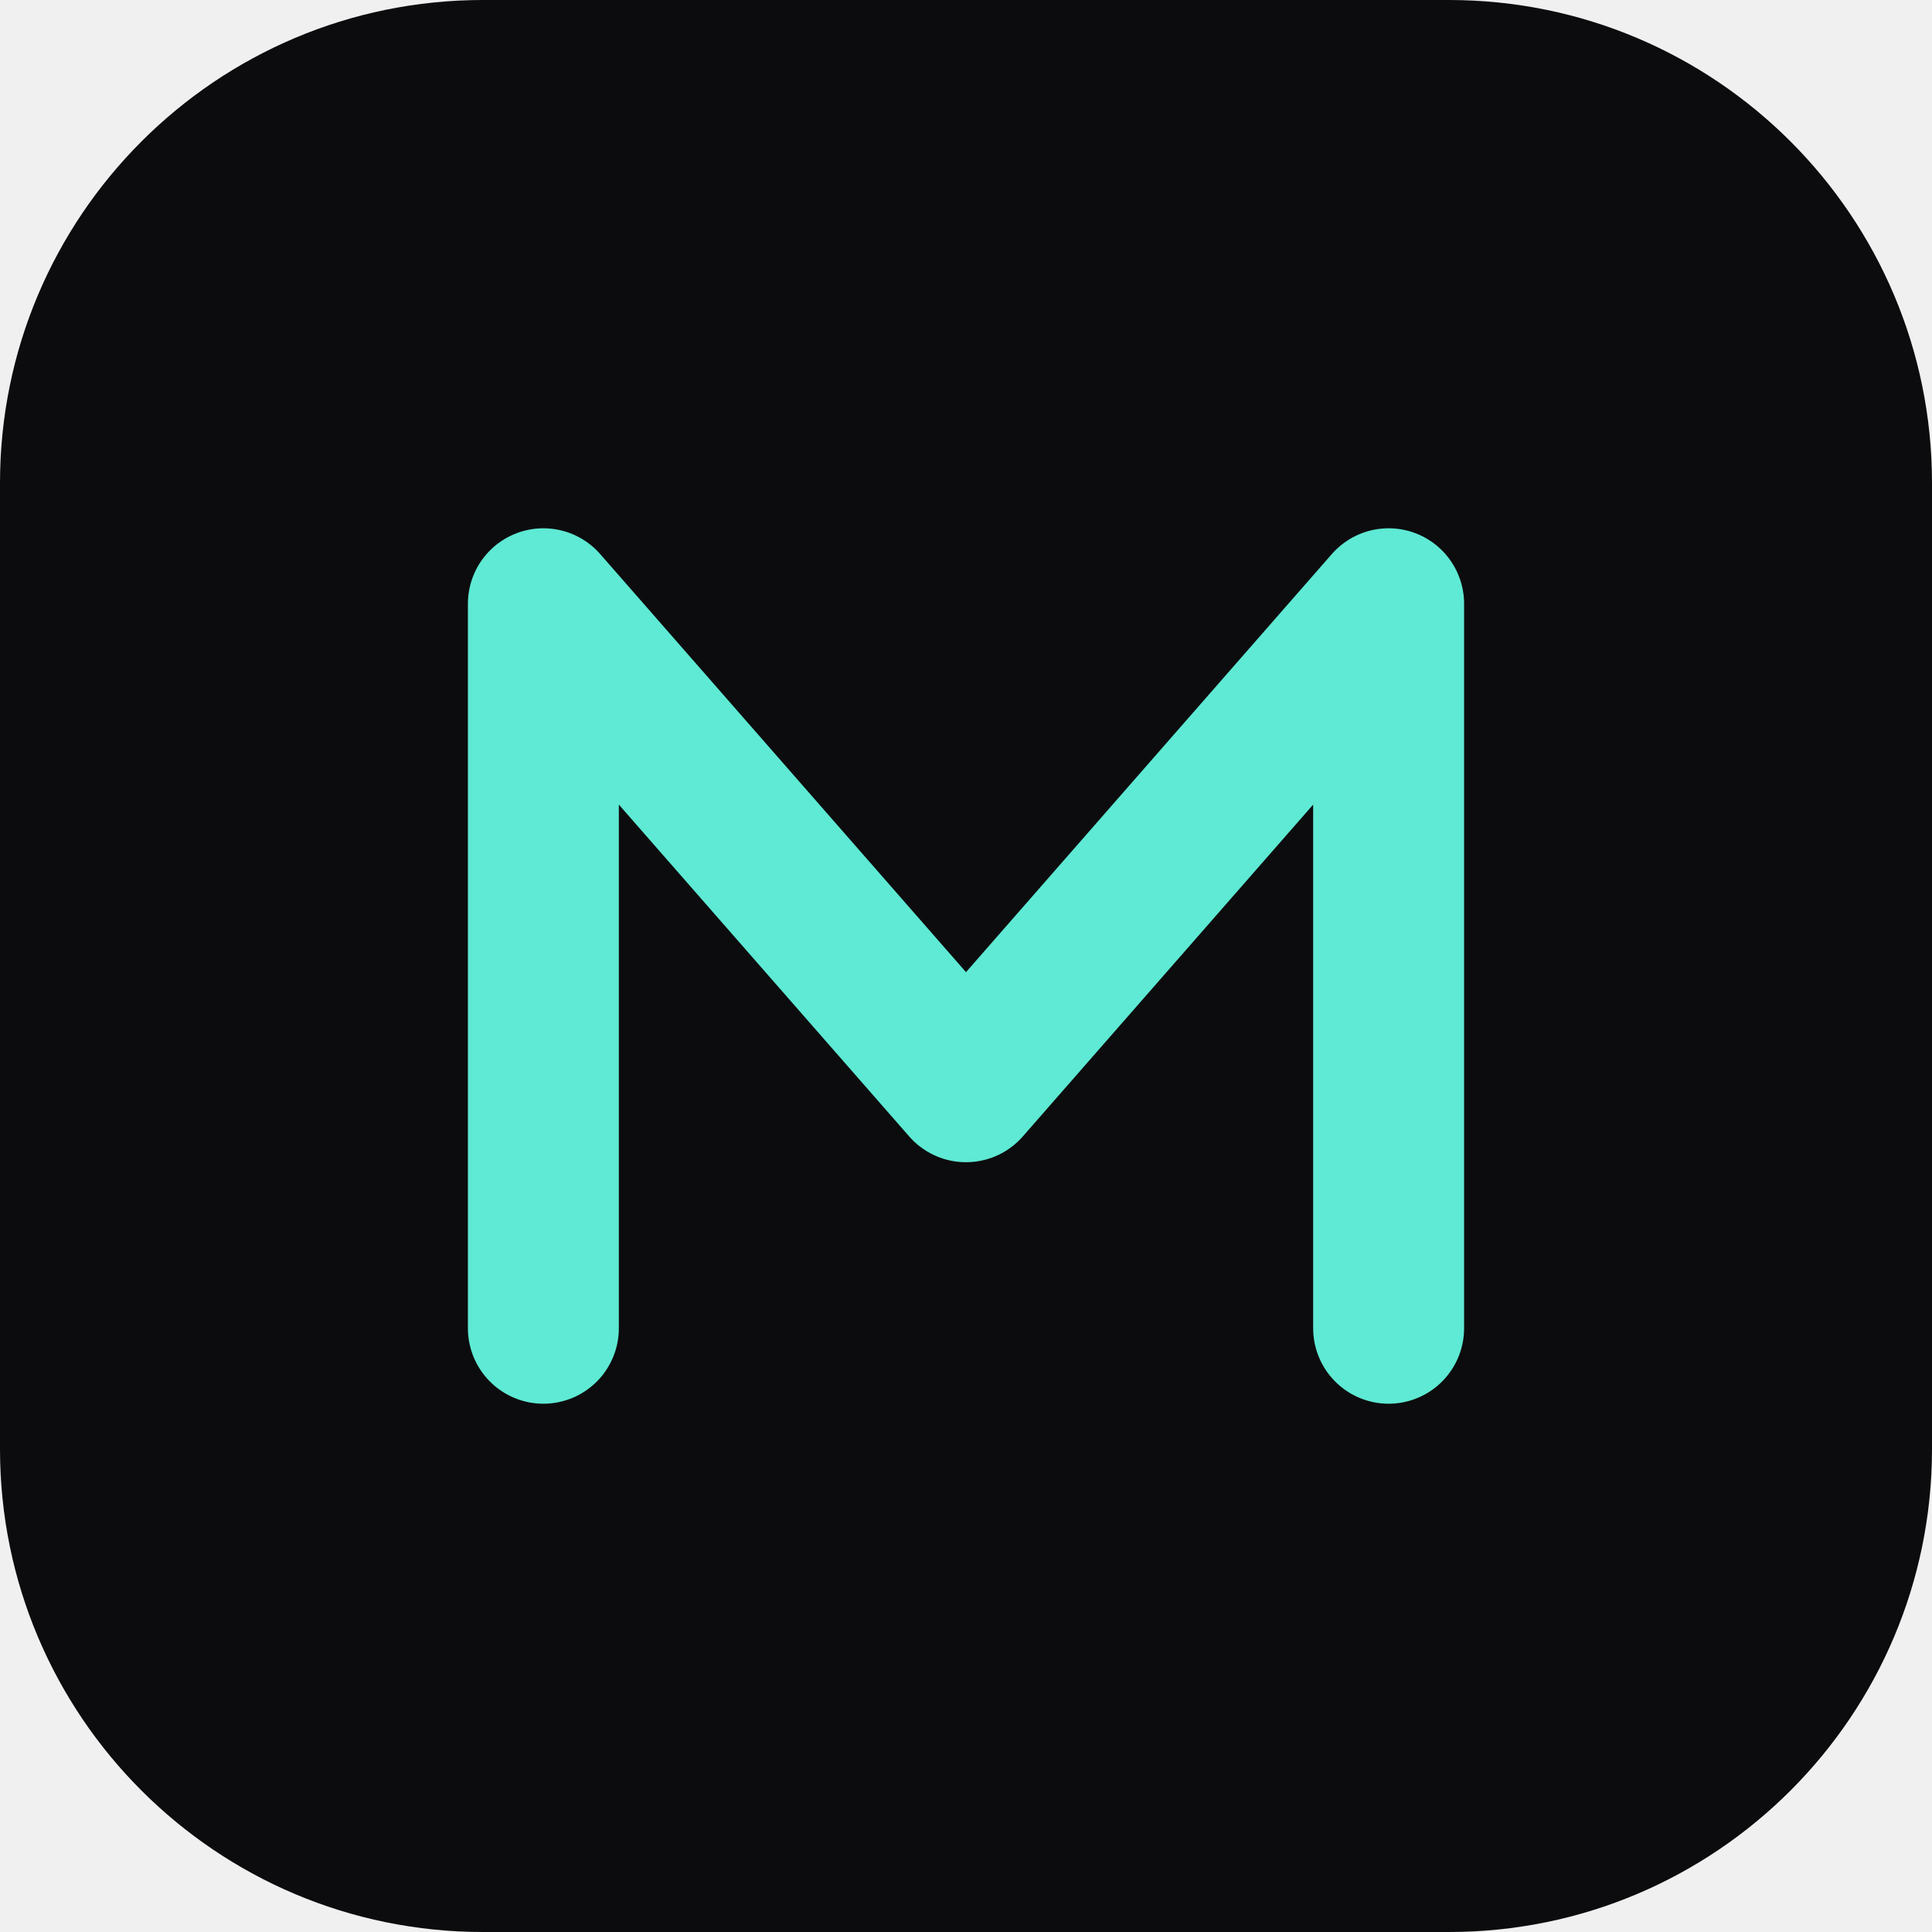
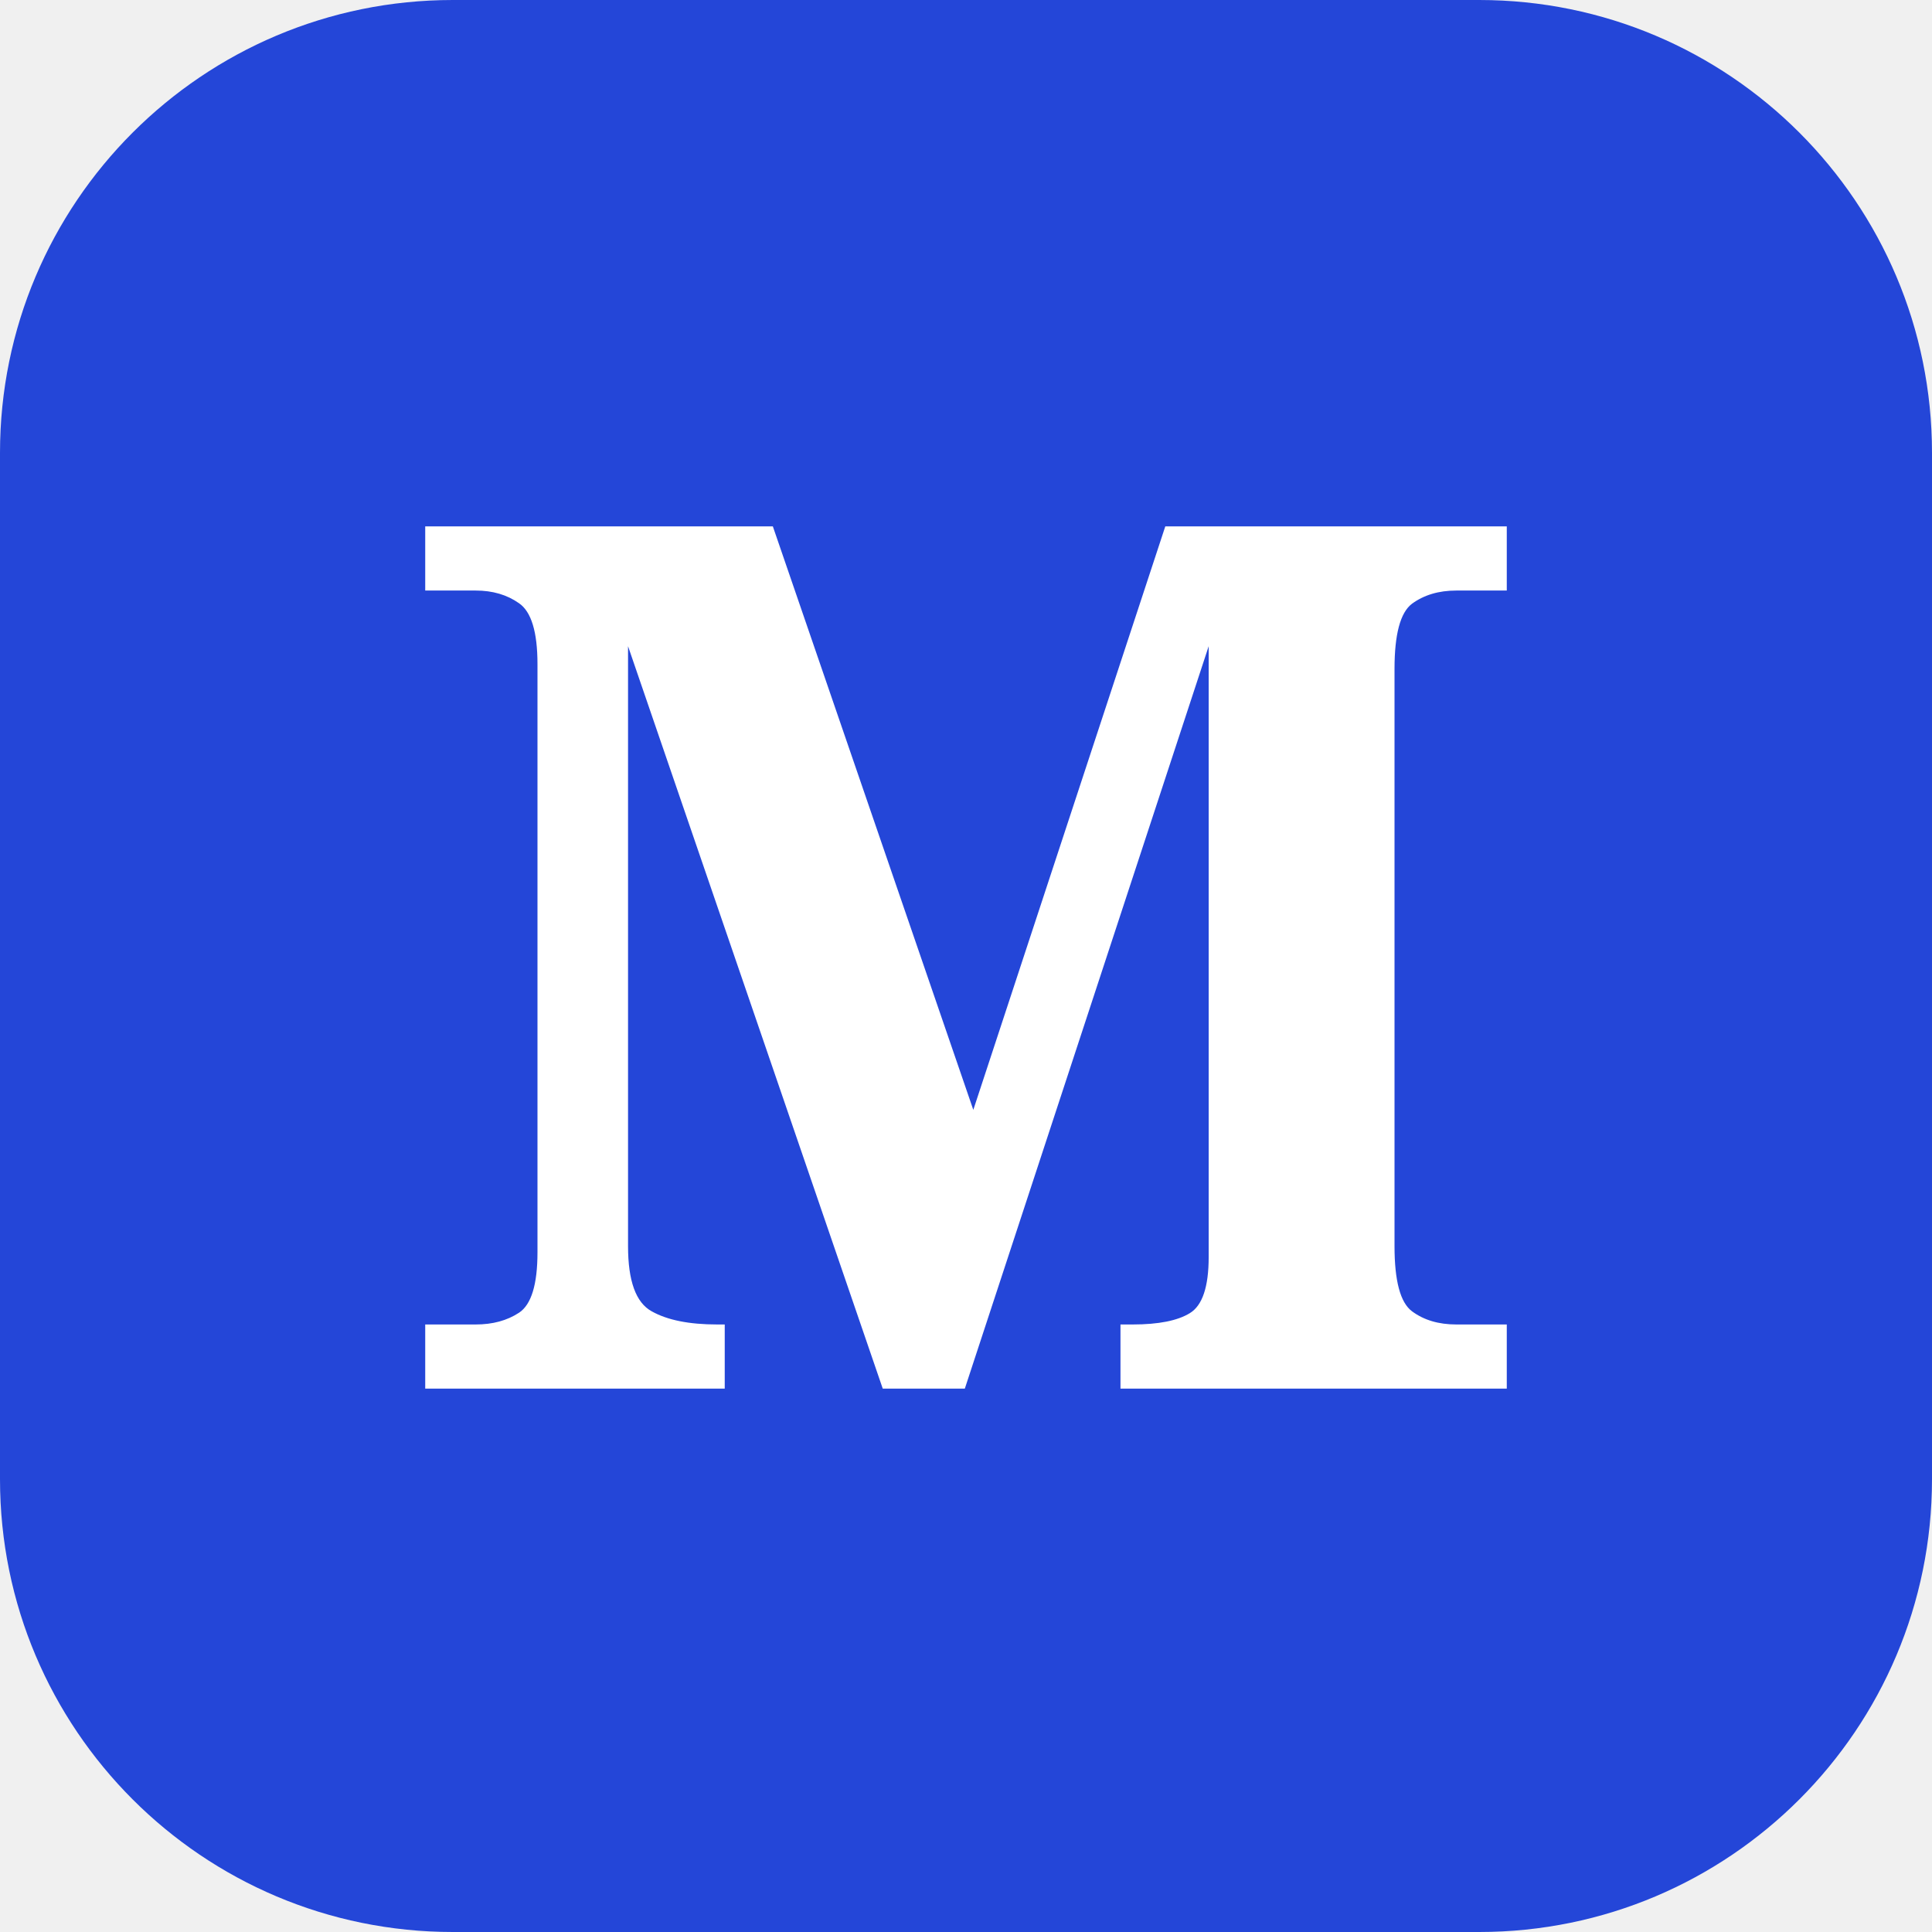
<svg xmlns="http://www.w3.org/2000/svg" viewBox="0 0 64 64">
-   <rect width="64" height="64" rx="16" fill="#0c0c0e" />
-   <path d="M18 44V20l14 16 14-16v24" fill="none" stroke="#5eead4" stroke-width="5" stroke-linecap="round" stroke-linejoin="round" />
+   <rect width="64" height="64" rx="15" fill="#2446d8" />
+   <text x="32" y="46" text-anchor="middle" font-family="Georgia, serif" font-size="40" font-weight="600" fill="#fff">M</text>
</svg>
